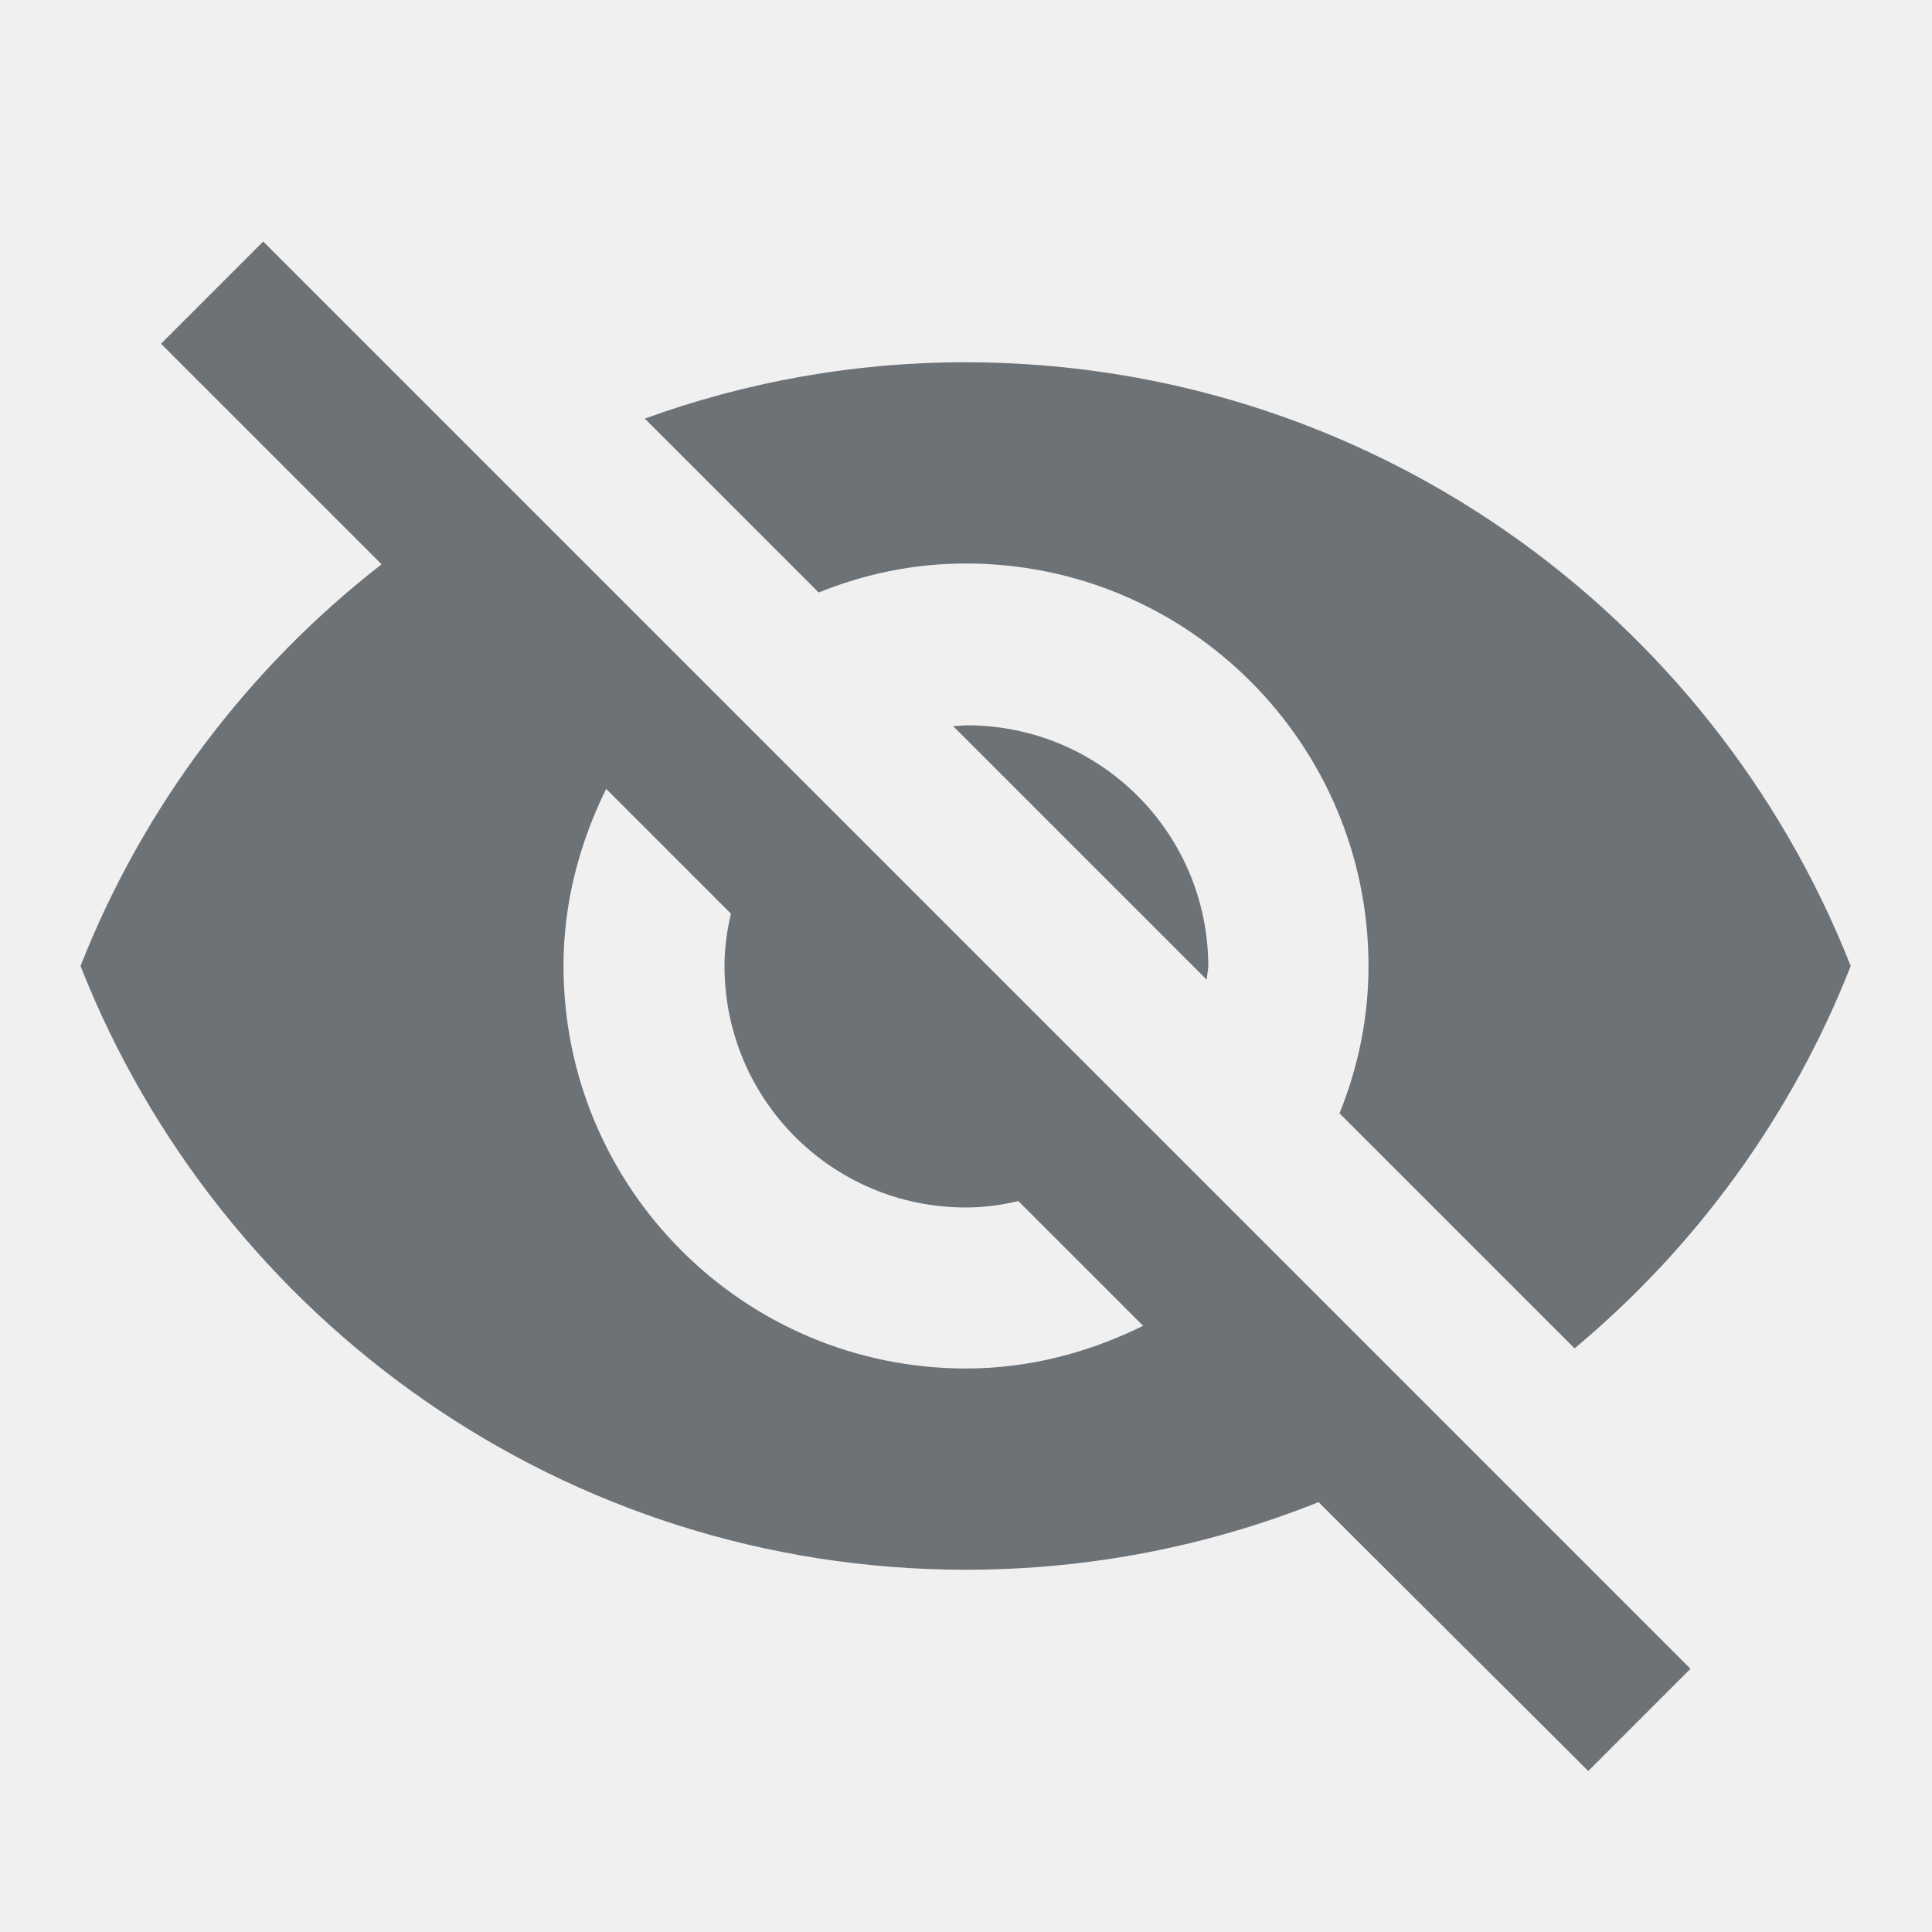
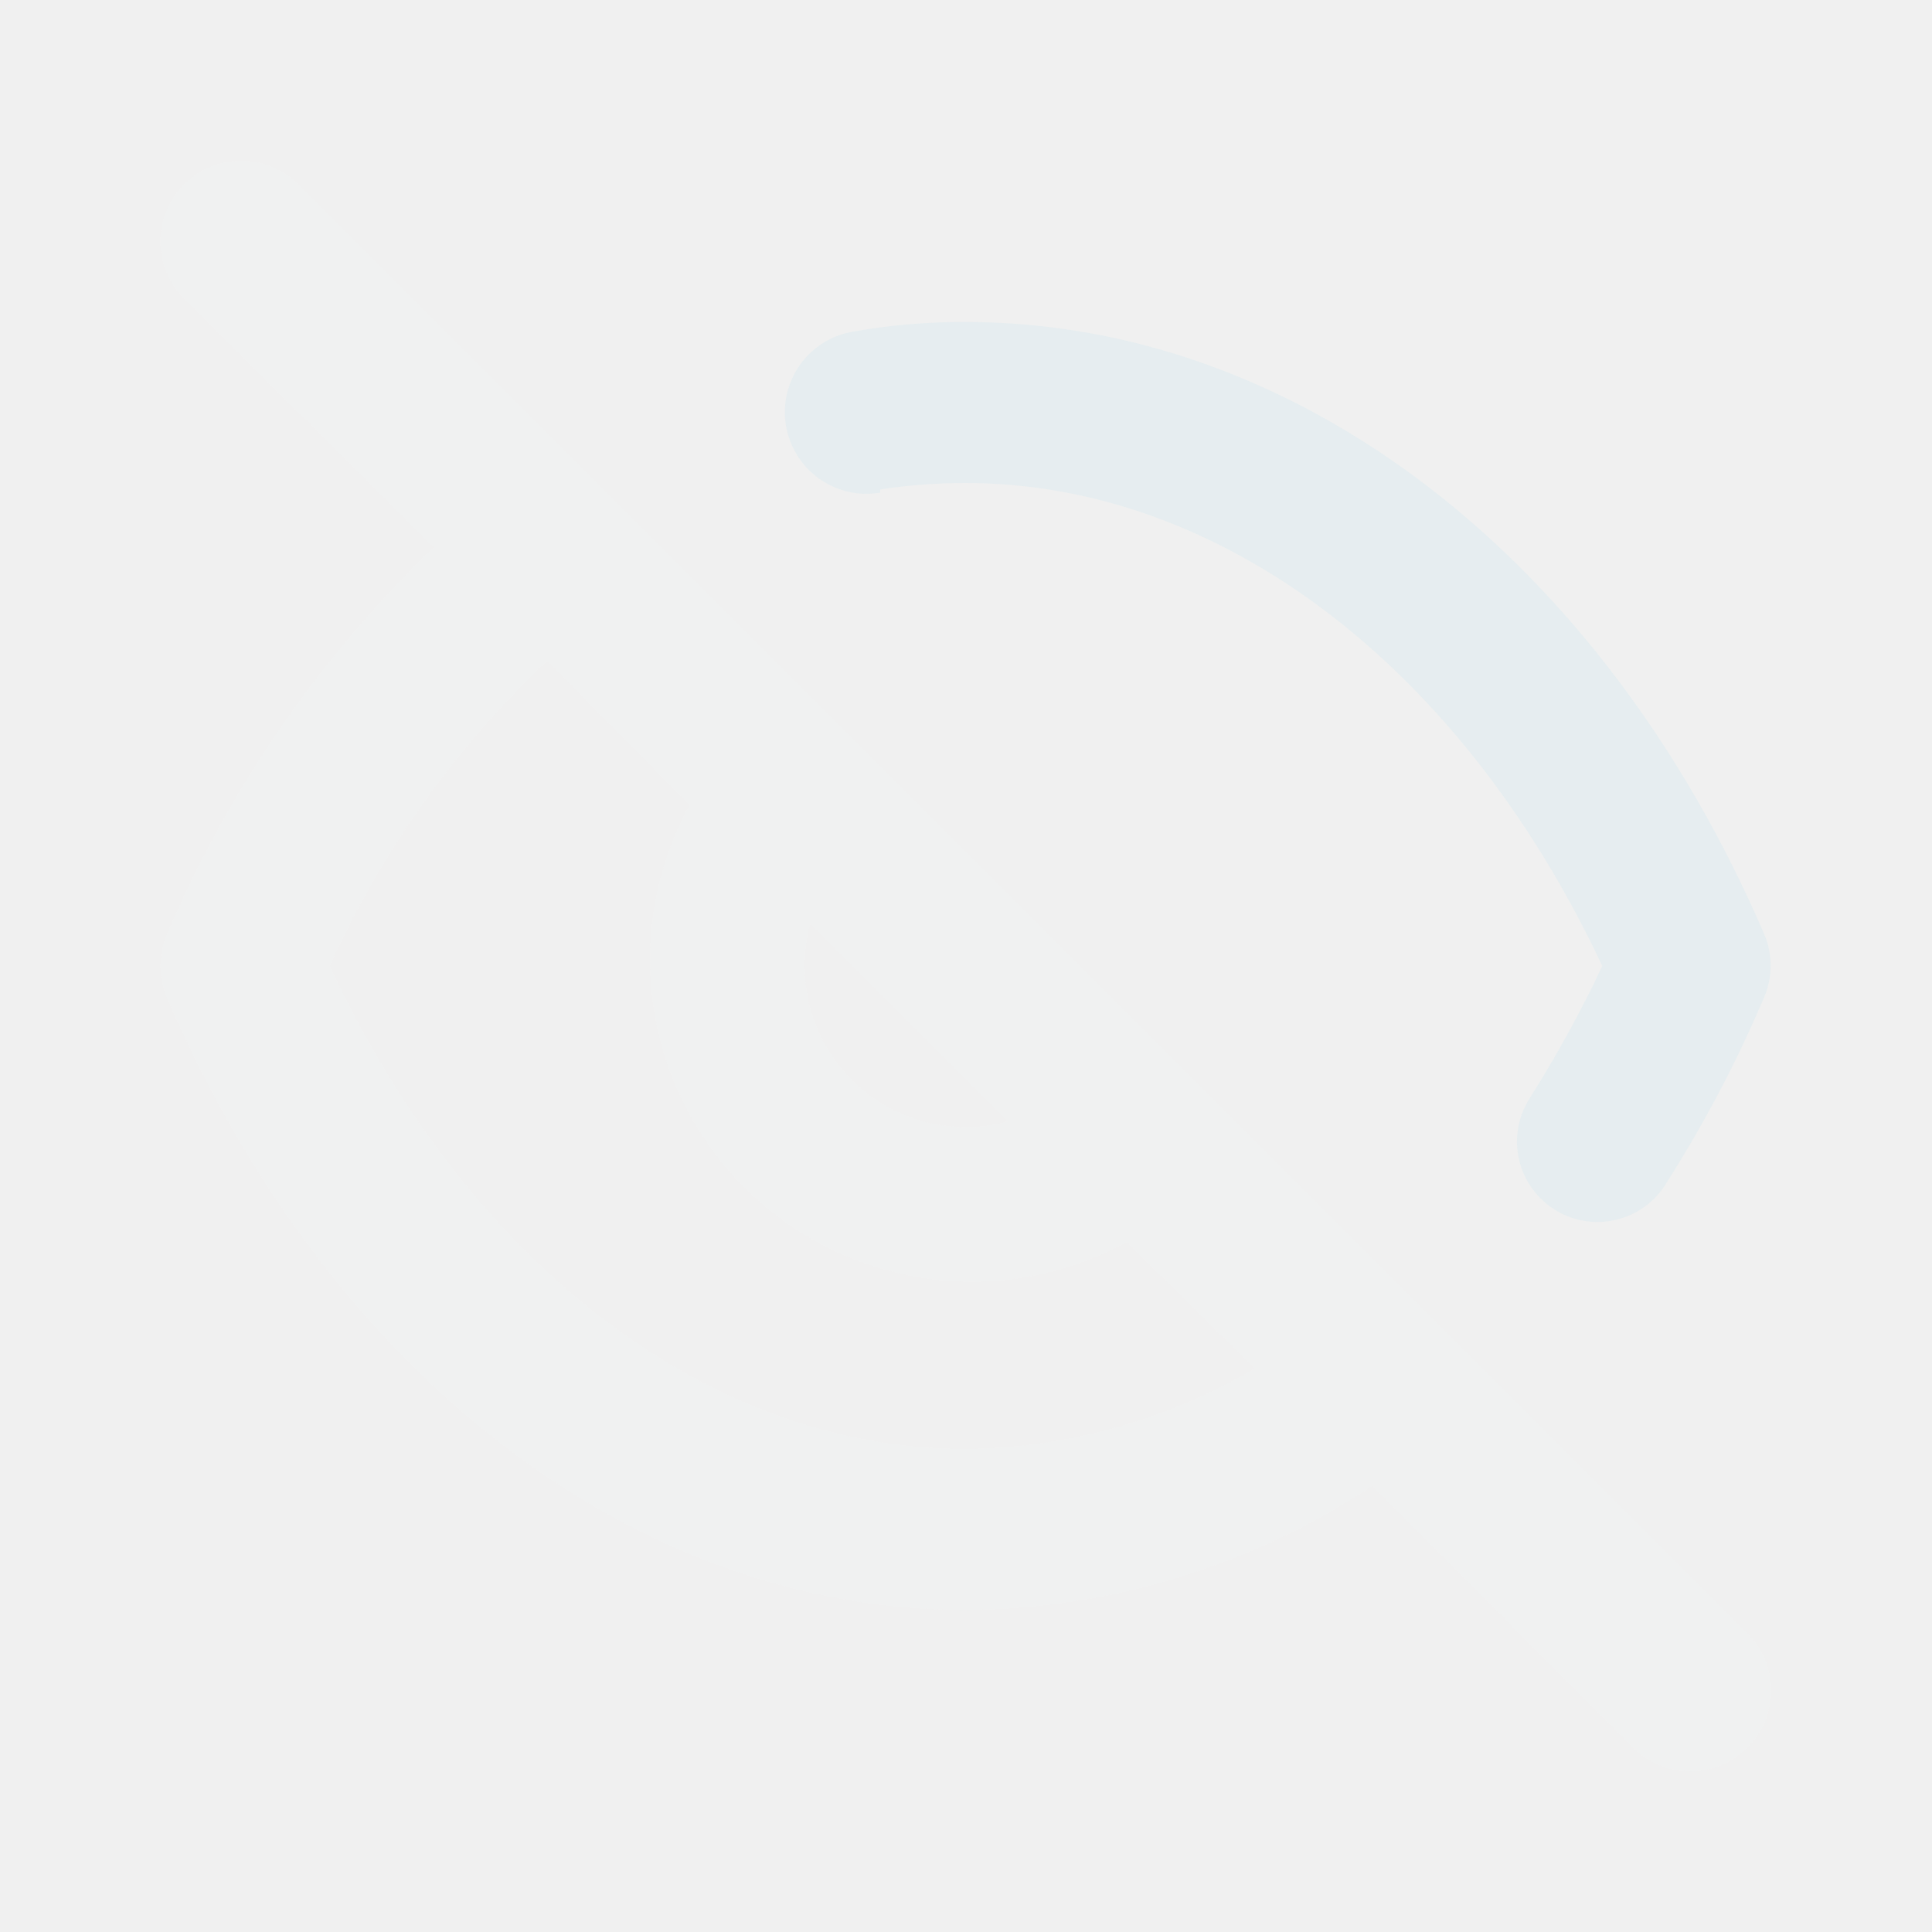
<svg xmlns="http://www.w3.org/2000/svg" width="24" height="24" viewBox="0 0 24 24" fill="none">
-   <g clip-path="url(#clip0_218_10918)">
-     <path d="M12 7C14.76 7 17 9.24 17 12C17 12.65 16.87 13.26 16.64 13.83L19.56 16.75C21.07 15.49 22.26 13.86 22.99 12C21.26 7.61 16.99 4.5 11.99 4.5C10.59 4.5 9.25 4.75 8.01 5.2L10.17 7.36C10.74 7.13 11.35 7 12 7ZM2 4.27L4.28 6.55L4.74 7.01C3.08 8.3 1.78 10.02 1 12C2.73 16.39 7 19.5 12 19.5C13.55 19.5 15.03 19.2 16.38 18.66L16.8 19.08L19.73 22L21 20.73L3.27 3L2 4.27ZM7.53 9.8L9.08 11.35C9.03 11.56 9 11.78 9 12C9 13.66 10.34 15 12 15C12.22 15 12.44 14.97 12.65 14.92L14.2 16.47C13.53 16.8 12.79 17 12 17C9.24 17 7 14.76 7 12C7 11.21 7.2 10.47 7.53 9.8ZM11.84 9.02L14.99 12.17L15.01 12.01C15.01 10.35 13.67 9.01 12.01 9.01L11.84 9.02Z" fill="#4D5359" fill-opacity="0.8" />
+   <g opacity="0.1">
+     <path d="M3.706 2.29C3.613 2.197 3.502 2.123 3.381 2.073C3.259 2.022 3.128 1.996 2.996 1.996C2.864 1.996 2.734 2.022 2.612 2.073C2.49 2.123 2.38 2.197 2.286 2.29C2.098 2.478 1.992 2.734 1.992 3C1.992 3.266 2.098 3.522 2.286 3.71L5.386 6.8C3.972 8.162 2.846 9.794 2.076 11.6C2.021 11.726 1.993 11.863 1.993 12C1.993 12.138 2.021 12.274 2.076 12.4C4.096 17.09 7.896 20 11.996 20C13.793 19.988 15.548 19.453 17.046 18.46L20.286 21.71C20.379 21.804 20.49 21.878 20.612 21.929C20.734 21.98 20.864 22.006 20.996 22.006C21.128 22.006 21.259 21.98 21.381 21.929C21.503 21.878 21.613 21.804 21.706 21.71C21.8 21.617 21.874 21.507 21.925 21.385C21.976 21.263 22.002 21.132 22.002 21C22.002 20.868 21.976 20.738 21.925 20.616C21.874 20.494 21.8 20.383 21.706 20.29L3.706 2.29ZM10.066 11.48L12.516 13.93C12.347 13.979 12.172 14.002 11.996 14C11.466 14 10.957 13.79 10.582 13.414C10.207 13.039 9.996 12.531 9.996 12C9.994 11.824 10.018 11.649 10.066 11.48ZM11.996 18C8.816 18 5.826 15.71 4.096 12C4.742 10.574 5.659 9.287 6.796 8.21L8.566 10C8.151 10.759 7.992 11.632 8.115 12.489C8.237 13.345 8.634 14.139 9.246 14.751C9.858 15.363 10.651 15.759 11.508 15.882C12.364 16.004 13.238 15.846 13.996 15.43L15.586 17C14.497 17.641 13.26 17.986 11.996 18Z" fill="#F8FEFE" />
+     <path d="M10.934 6.08C11.285 6.026 11.639 6 11.994 6C15.174 6 18.164 8.29 19.904 12C19.638 12.565 19.338 13.112 19.004 13.64C18.898 13.804 18.843 13.995 18.844 14.19C18.847 14.408 18.92 14.62 19.054 14.792C19.188 14.965 19.374 15.089 19.585 15.146C19.796 15.202 20.019 15.188 20.221 15.106C20.423 15.024 20.593 14.878 20.704 14.69C21.17 13.958 21.575 13.189 21.914 12.39C21.968 12.265 21.996 12.131 21.996 11.995C21.996 11.859 21.968 11.725 21.914 11.6C19.894 6.91 16.094 4 11.994 4C11.525 3.998 11.056 4.038 10.594 4.12C10.463 4.142 10.337 4.19 10.225 4.261C10.112 4.332 10.014 4.425 9.937 4.533C9.86 4.642 9.805 4.765 9.775 4.894C9.746 5.024 9.742 5.159 9.764 5.29C9.787 5.421 9.835 5.547 9.906 5.66C9.976 5.773 10.069 5.87 10.177 5.947C10.286 6.024 10.409 6.079 10.539 6.109C10.669 6.139 10.803 6.142 10.934 6.12V6.08Z" fill="#8AD6F0" />
  </g>
-   <defs>
-     <clipPath id="clip0_218_10918">
-       <rect width="24" height="24" fill="white" />
-     </clipPath>
-   </defs>
</svg>
